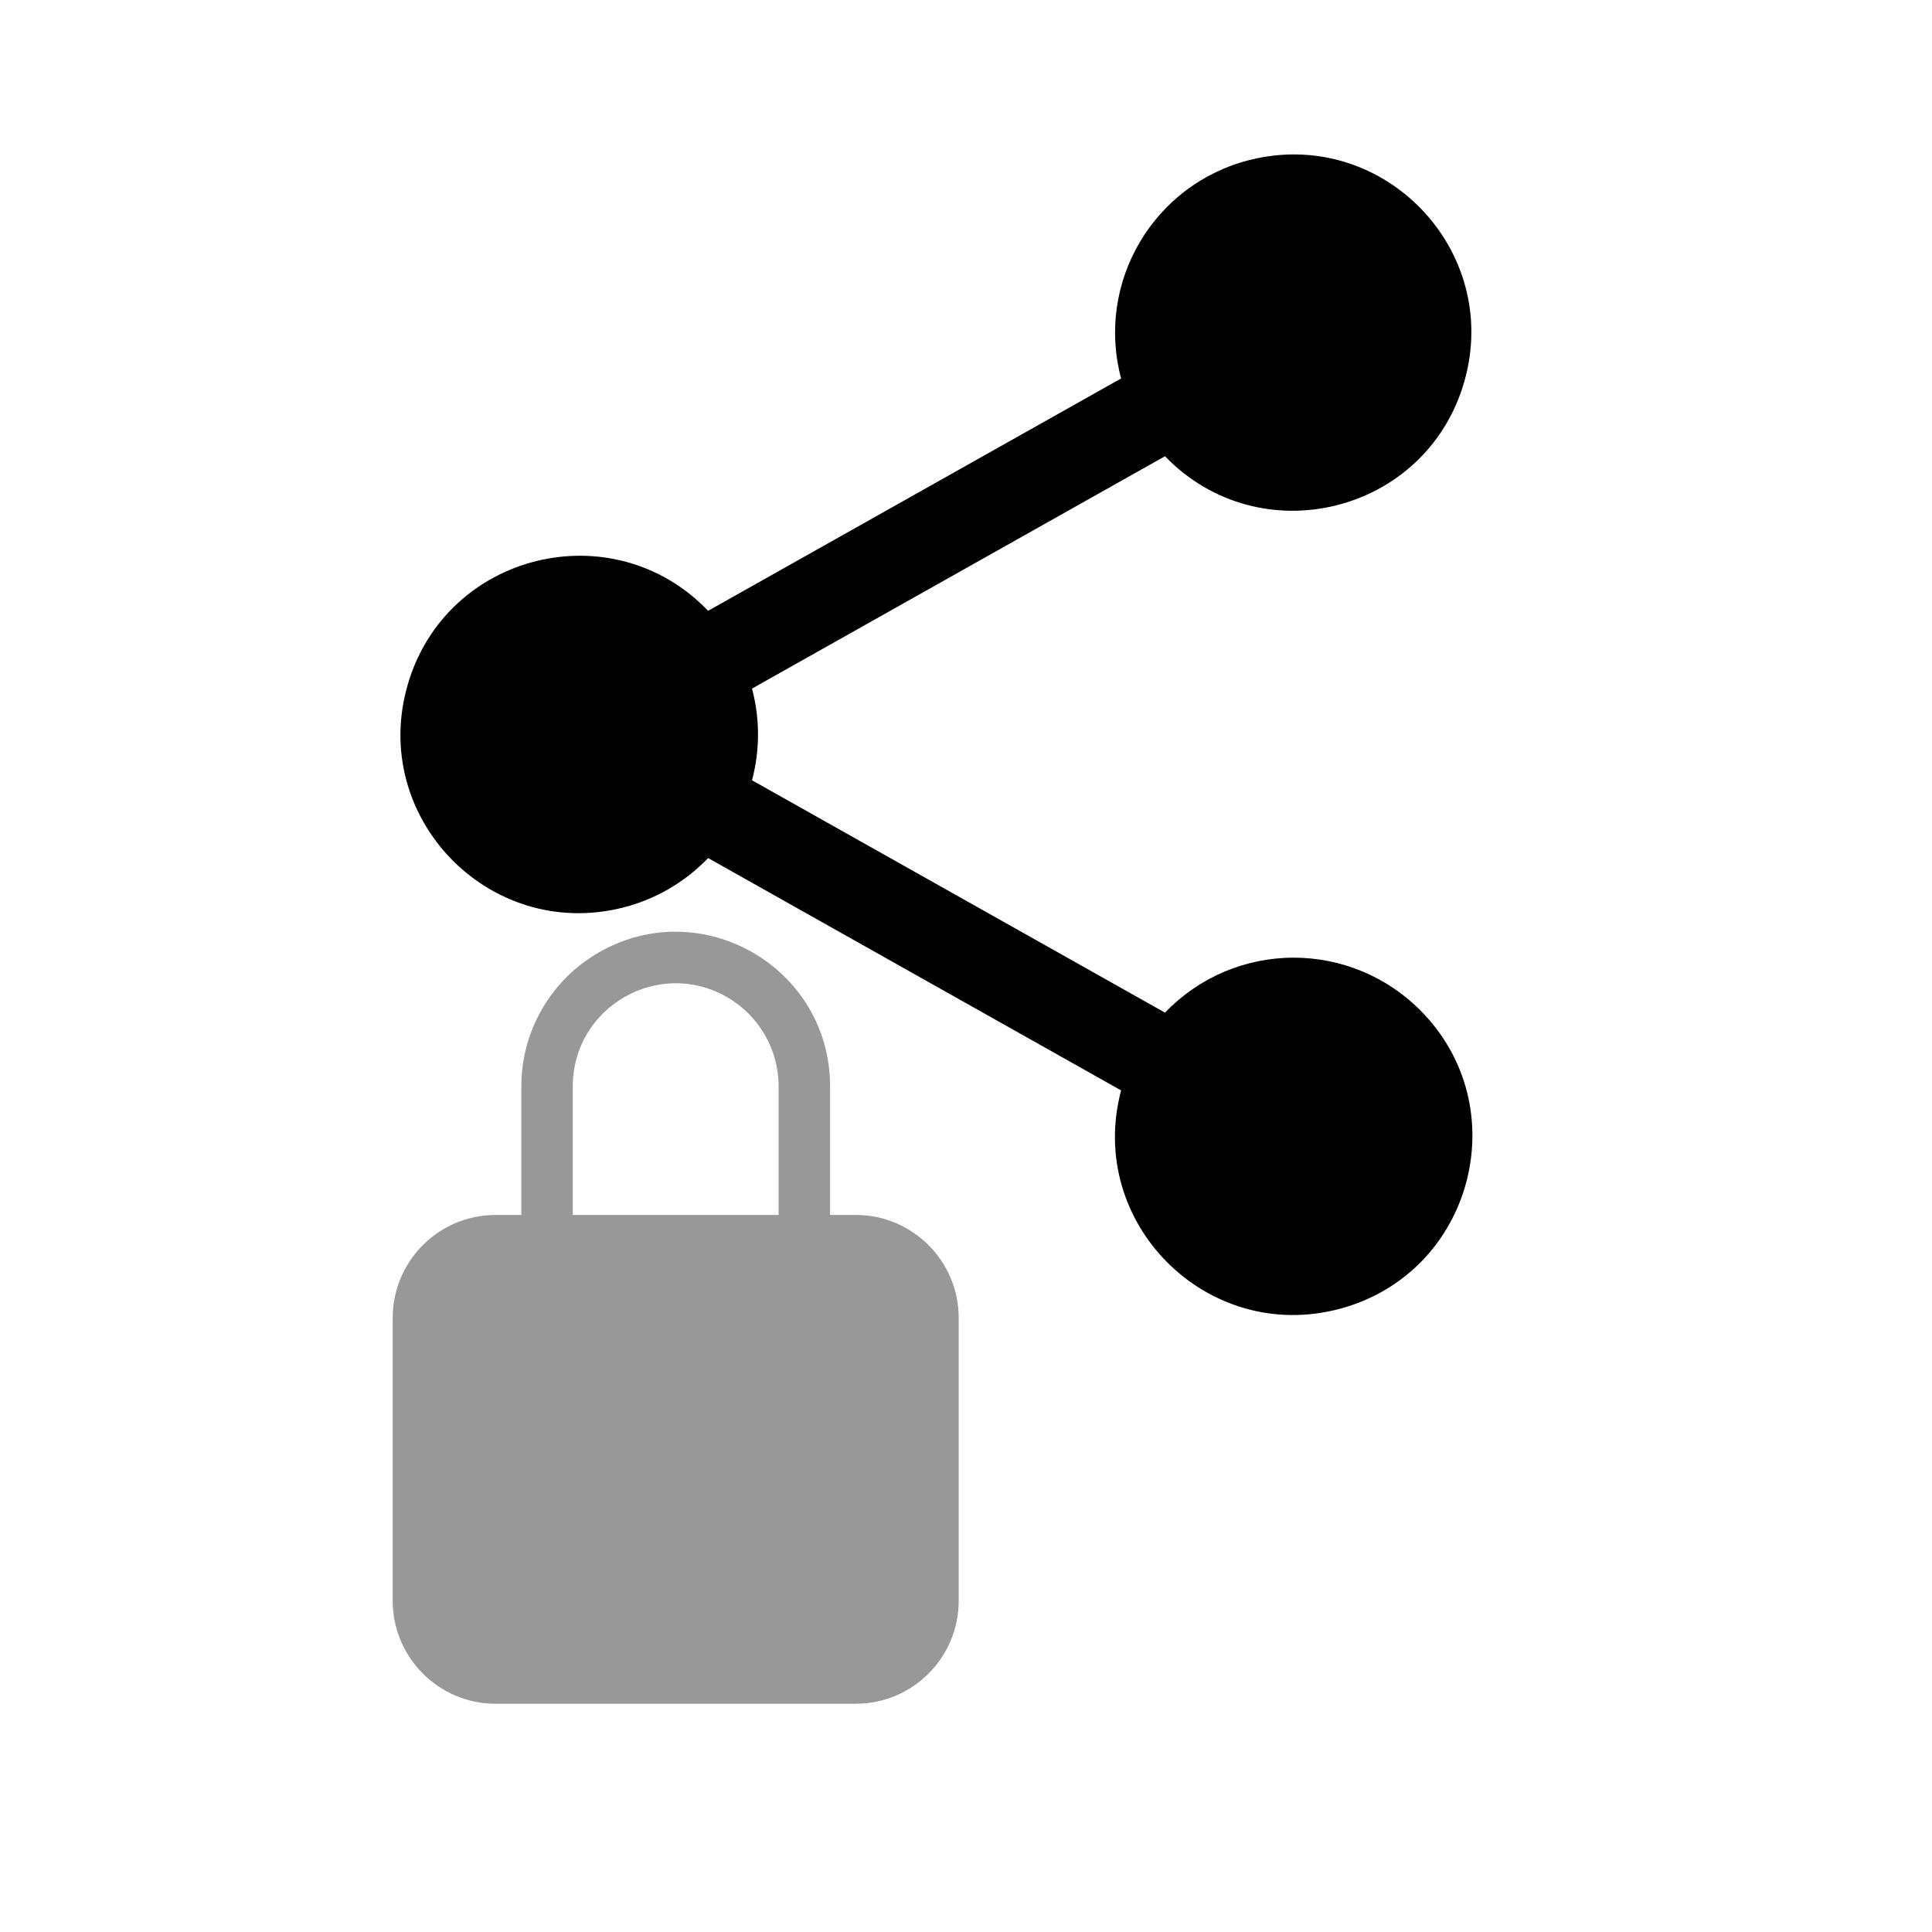
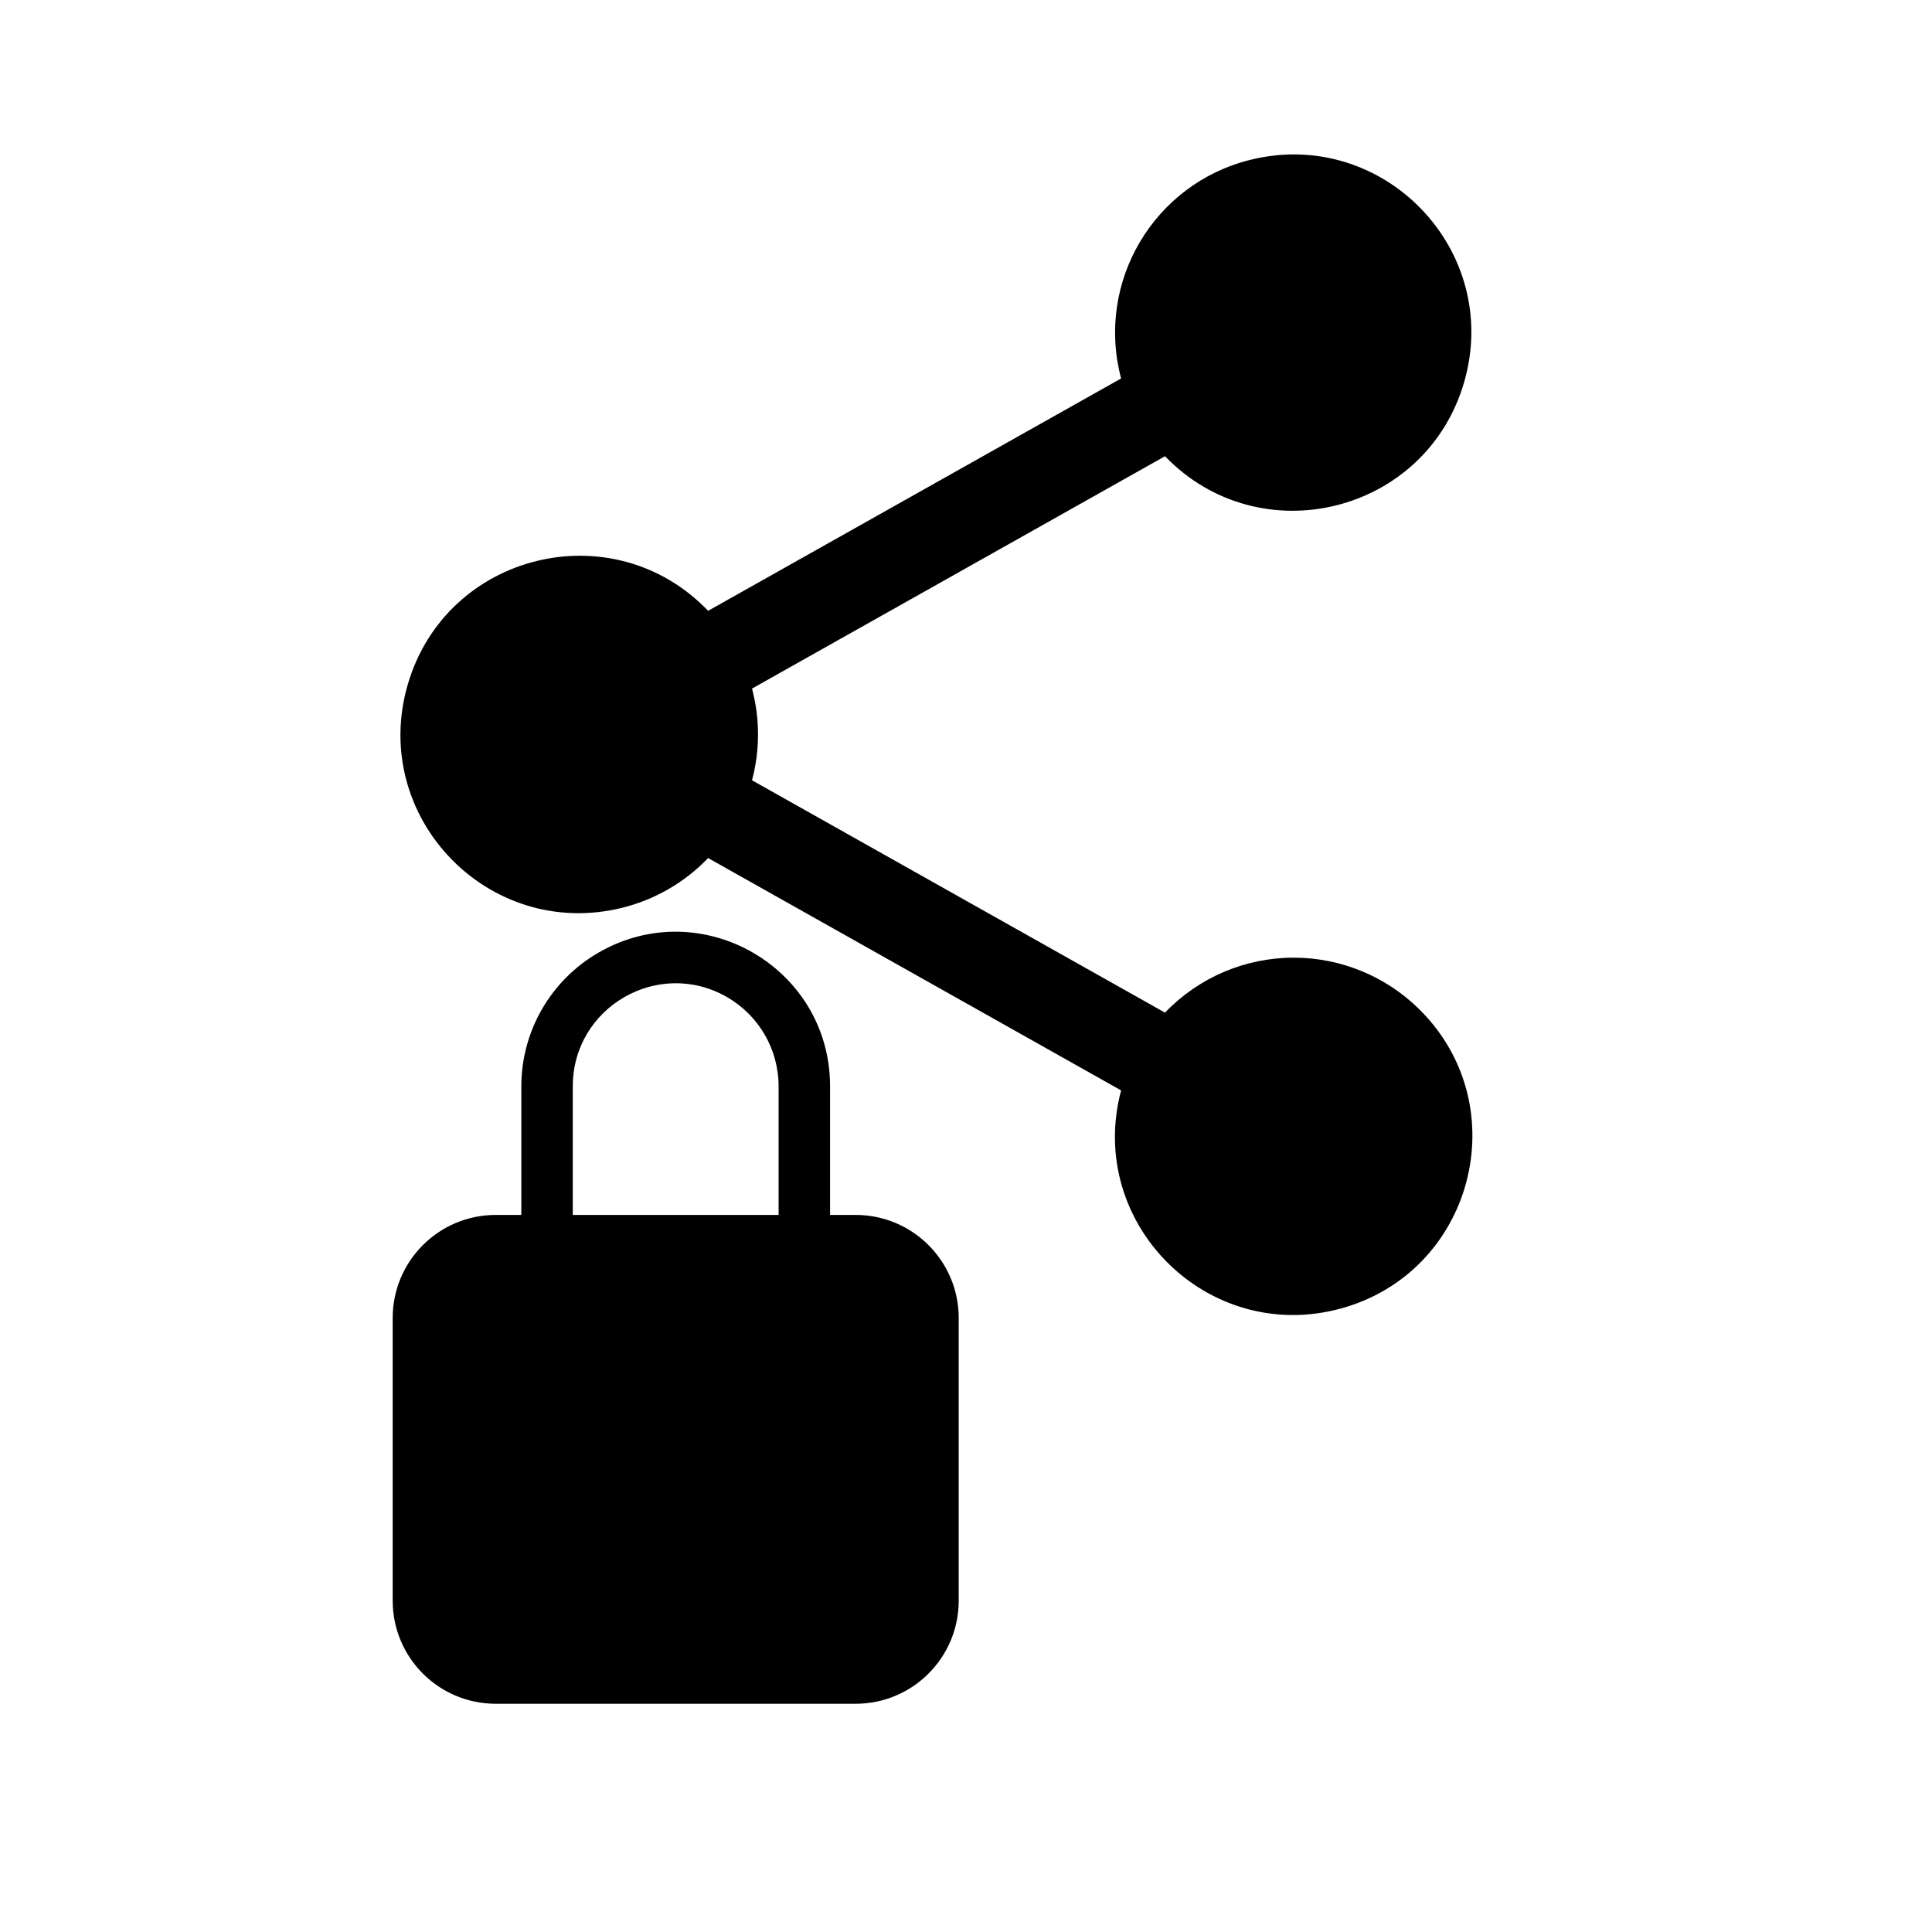
<svg xmlns="http://www.w3.org/2000/svg" xmlns:ns1="https://boxy-svg.com" class="ionicon" viewBox="0 0 512 512" width="512px" height="512px">
  <defs>
    <ns1:export>
-       <ns1:file format="svg" path="secureShare.svg" />
+       <ns1:file format="svg" path="secureShare.svg" normalization="{&quot;removeBoxySVGMetadata&quot;:true,&quot;removeForeignMetadata&quot;:true,&quot;removeAnimations&quot;:true}" />
      <ns1:file format="svg" href="#object-0" />
    </ns1:export>
  </defs>
-   <path d="M 342.843 253.792 C 329.962 253.788 317.639 259.051 308.737 268.36 L 199.291 206.783 C 201.411 198.821 201.411 190.444 199.291 182.483 L 308.737 120.905 C 333.951 147.046 378.008 136.089 388.039 101.183 C 398.071 66.277 366.554 33.601 331.308 42.366 C 305.725 48.728 290.319 74.821 297.105 100.295 L 187.659 161.873 C 162.441 135.579 118.215 146.444 108.052 181.431 C 97.89 216.418 129.413 249.286 164.794 240.594 C 173.514 238.451 181.444 233.873 187.659 227.392 L 297.105 288.97 C 287.752 324.182 320.024 356.315 355.195 346.809 C 390.366 337.303 402.057 293.288 376.239 267.582 C 367.369 258.75 355.36 253.791 342.843 253.792 Z" />
-   <path d="M 226.793 321.97 L 219.976 321.97 L 219.976 287.881 C 219.976 256.39 185.885 236.707 158.612 252.453 C 145.955 259.761 138.158 273.267 138.158 287.881 L 138.158 321.97 L 131.34 321.97 C 116.285 321.988 104.084 334.189 104.067 349.243 L 104.067 424.242 C 104.084 439.297 116.285 451.498 131.34 451.515 L 226.793 451.515 C 241.845 451.498 254.049 439.297 254.067 424.242 L 254.067 349.243 C 254.049 334.189 241.845 321.988 226.793 321.97 Z M 206.339 321.97 L 151.794 321.97 L 151.794 287.881 C 151.794 266.887 174.521 253.765 192.702 264.262 C 201.141 269.134 206.339 278.137 206.339 287.881 L 206.339 321.97 Z" style="fill-rule: nonzero; paint-order: fill; fill: rgb(152, 152, 152); transform-box: fill-box; transform-origin: 50% 50%;" id="object-0" />
+   <path d="M 342.843 253.792 C 329.962 253.788 317.639 259.051 308.737 268.36 L 199.291 206.783 C 201.411 198.821 201.411 190.444 199.291 182.483 L 308.737 120.905 C 333.951 147.046 378.008 136.089 388.039 101.183 C 398.071 66.277 366.554 33.601 331.308 42.366 C 305.725 48.728 290.319 74.821 297.105 100.295 L 187.659 161.873 C 162.441 135.579 118.215 146.444 108.052 181.431 C 97.89 216.418 129.413 249.286 164.794 240.594 C 173.514 238.451 181.444 233.873 187.659 227.392 L 297.105 288.97 C 287.752 324.182 320.024 356.315 355.195 346.809 C 390.366 337.303 402.057 293.288 376.239 267.582 C 367.369 258.75 355.36 253.791 342.843 253.792 Z" style="" />
+   <path d="M 226.793 321.97 L 219.976 321.97 L 219.976 287.881 C 219.976 256.39 185.885 236.707 158.612 252.453 C 145.955 259.761 138.158 273.267 138.158 287.881 L 138.158 321.97 L 131.34 321.97 C 116.285 321.988 104.084 334.189 104.067 349.243 L 104.067 424.242 C 104.084 439.297 116.285 451.498 131.34 451.515 L 226.793 451.515 C 241.845 451.498 254.049 439.297 254.067 424.242 L 254.067 349.243 C 254.049 334.189 241.845 321.988 226.793 321.97 Z M 206.339 321.97 L 151.794 321.97 L 151.794 287.881 C 151.794 266.887 174.521 253.765 192.702 264.262 C 201.141 269.134 206.339 278.137 206.339 287.881 L 206.339 321.97 Z" style="fill-rule: nonzero; paint-order: fill; transform-box: fill-box; transform-origin: 50% 50%;" id="object-0" />
</svg>
